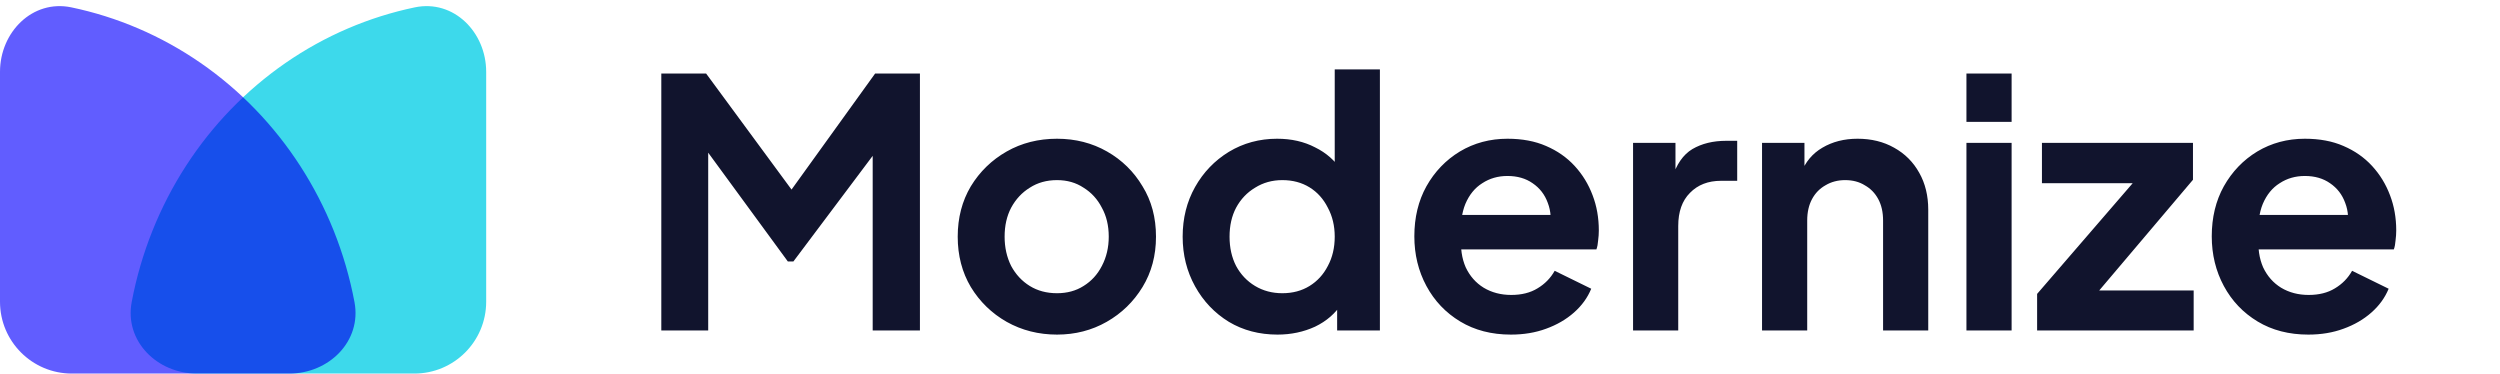
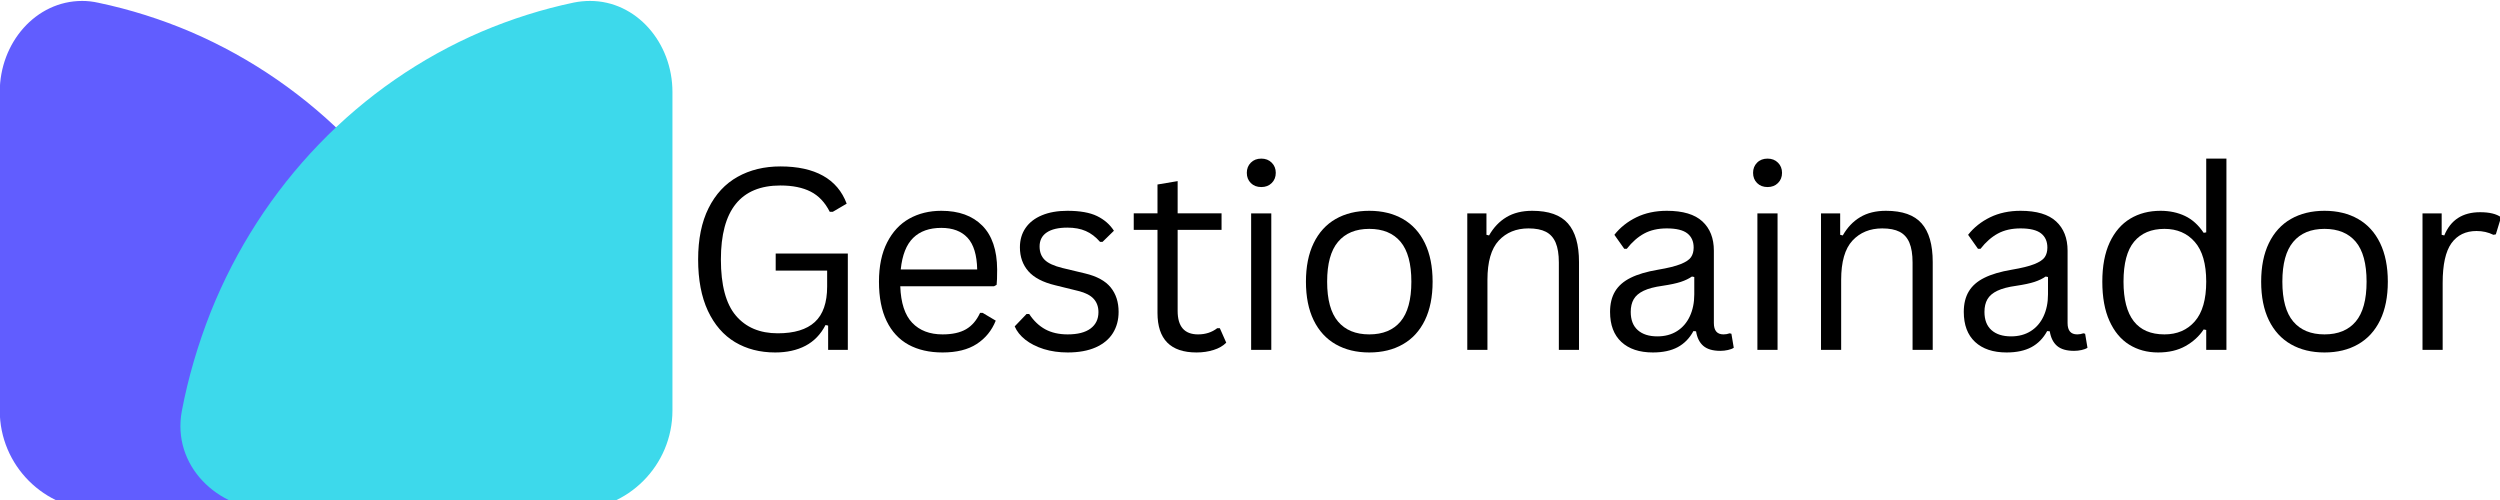
- <svg xmlns="http://www.w3.org/2000/svg" width="174" height="26" viewBox="0 0 174 26" fill="none">
-   <path d="M46.027 23V5.12H49.147L55.843 14.216H54.355L60.907 5.12H64.027V23H60.739V8.84L62.011 9.152L55.219 18.2H54.835L48.211 9.152L49.291 8.84V23H46.027ZM73.569 23.288C72.289 23.288 71.121 22.992 70.065 22.4C69.025 21.808 68.193 21 67.569 19.976C66.961 18.952 66.657 17.784 66.657 16.472C66.657 15.16 66.961 13.992 67.569 12.968C68.193 11.944 69.025 11.136 70.065 10.544C71.105 9.952 72.273 9.656 73.569 9.656C74.849 9.656 76.009 9.952 77.049 10.544C78.089 11.136 78.913 11.944 79.521 12.968C80.145 13.976 80.457 15.144 80.457 16.472C80.457 17.784 80.145 18.952 79.521 19.976C78.897 21 78.065 21.808 77.025 22.4C75.985 22.992 74.833 23.288 73.569 23.288ZM73.569 20.408C74.273 20.408 74.889 20.24 75.417 19.904C75.961 19.568 76.385 19.104 76.689 18.512C77.009 17.904 77.169 17.224 77.169 16.472C77.169 15.704 77.009 15.032 76.689 14.456C76.385 13.864 75.961 13.4 75.417 13.064C74.889 12.712 74.273 12.536 73.569 12.536C72.849 12.536 72.217 12.712 71.673 13.064C71.129 13.4 70.697 13.864 70.377 14.456C70.073 15.032 69.921 15.704 69.921 16.472C69.921 17.224 70.073 17.904 70.377 18.512C70.697 19.104 71.129 19.568 71.673 19.904C72.217 20.24 72.849 20.408 73.569 20.408ZM88.913 23.288C87.649 23.288 86.521 22.992 85.529 22.4C84.537 21.792 83.753 20.968 83.177 19.928C82.601 18.888 82.313 17.736 82.313 16.472C82.313 15.192 82.601 14.04 83.177 13.016C83.753 11.992 84.537 11.176 85.529 10.568C86.537 9.96 87.657 9.656 88.889 9.656C89.881 9.656 90.761 9.856 91.529 10.256C92.313 10.64 92.929 11.184 93.377 11.888L92.897 12.536V4.832H96.041V23H93.065V20.48L93.401 21.104C92.953 21.808 92.329 22.352 91.529 22.736C90.729 23.104 89.857 23.288 88.913 23.288ZM89.249 20.408C89.969 20.408 90.601 20.24 91.145 19.904C91.689 19.568 92.113 19.104 92.417 18.512C92.737 17.92 92.897 17.24 92.897 16.472C92.897 15.72 92.737 15.048 92.417 14.456C92.113 13.848 91.689 13.376 91.145 13.04C90.601 12.704 89.969 12.536 89.249 12.536C88.545 12.536 87.913 12.712 87.353 13.064C86.793 13.4 86.353 13.864 86.033 14.456C85.729 15.032 85.577 15.704 85.577 16.472C85.577 17.24 85.729 17.92 86.033 18.512C86.353 19.104 86.793 19.568 87.353 19.904C87.913 20.24 88.545 20.408 89.249 20.408ZM105.158 23.288C103.814 23.288 102.638 22.984 101.63 22.376C100.622 21.768 99.838 20.944 99.278 19.904C98.718 18.864 98.438 17.712 98.438 16.448C98.438 15.136 98.718 13.976 99.278 12.968C99.854 11.944 100.63 11.136 101.606 10.544C102.598 9.952 103.702 9.656 104.918 9.656C105.942 9.656 106.838 9.824 107.606 10.16C108.39 10.496 109.054 10.96 109.598 11.552C110.142 12.144 110.558 12.824 110.846 13.592C111.134 14.344 111.278 15.16 111.278 16.04C111.278 16.264 111.262 16.496 111.23 16.736C111.214 16.976 111.174 17.184 111.11 17.36H101.03V14.96H109.334L107.846 16.088C107.99 15.352 107.95 14.696 107.726 14.12C107.518 13.544 107.166 13.088 106.67 12.752C106.19 12.416 105.606 12.248 104.918 12.248C104.262 12.248 103.678 12.416 103.166 12.752C102.654 13.072 102.262 13.552 101.99 14.192C101.734 14.816 101.638 15.576 101.702 16.472C101.638 17.272 101.742 17.984 102.014 18.608C102.302 19.216 102.718 19.688 103.262 20.024C103.822 20.36 104.462 20.528 105.182 20.528C105.902 20.528 106.51 20.376 107.006 20.072C107.518 19.768 107.918 19.36 108.206 18.848L110.75 20.096C110.494 20.72 110.094 21.272 109.55 21.752C109.006 22.232 108.358 22.608 107.606 22.88C106.87 23.152 106.054 23.288 105.158 23.288ZM113.661 23V9.944H116.613V12.848L116.373 12.416C116.677 11.44 117.149 10.76 117.789 10.376C118.445 9.992 119.229 9.8 120.141 9.8H120.909V12.584H119.781C118.885 12.584 118.165 12.864 117.621 13.424C117.077 13.968 116.805 14.736 116.805 15.728V23H113.661ZM122.638 23V9.944H125.59V12.512L125.35 12.056C125.654 11.272 126.15 10.68 126.838 10.28C127.542 9.864 128.358 9.656 129.286 9.656C130.246 9.656 131.094 9.864 131.83 10.28C132.582 10.696 133.166 11.28 133.582 12.032C133.998 12.768 134.206 13.624 134.206 14.6V23H131.062V15.344C131.062 14.768 130.95 14.272 130.726 13.856C130.502 13.44 130.19 13.12 129.79 12.896C129.406 12.656 128.95 12.536 128.422 12.536C127.91 12.536 127.454 12.656 127.054 12.896C126.654 13.12 126.342 13.44 126.118 13.856C125.894 14.272 125.782 14.768 125.782 15.344V23H122.638ZM136.864 23V9.944H140.008V23H136.864ZM136.864 8.48V5.12H140.008V8.48H136.864ZM141.783 23V20.456L149.367 11.672L149.847 12.752H142.119V9.944H152.631V12.512L145.191 21.296L144.711 20.216H152.679V23H141.783ZM160.658 23.288C159.314 23.288 158.138 22.984 157.13 22.376C156.122 21.768 155.338 20.944 154.778 19.904C154.218 18.864 153.938 17.712 153.938 16.448C153.938 15.136 154.218 13.976 154.778 12.968C155.354 11.944 156.13 11.136 157.106 10.544C158.098 9.952 159.202 9.656 160.418 9.656C161.442 9.656 162.338 9.824 163.106 10.16C163.89 10.496 164.554 10.96 165.098 11.552C165.642 12.144 166.058 12.824 166.346 13.592C166.634 14.344 166.778 15.16 166.778 16.04C166.778 16.264 166.762 16.496 166.73 16.736C166.714 16.976 166.674 17.184 166.61 17.36H156.53V14.96H164.834L163.346 16.088C163.49 15.352 163.45 14.696 163.226 14.12C163.018 13.544 162.666 13.088 162.17 12.752C161.69 12.416 161.106 12.248 160.418 12.248C159.762 12.248 159.178 12.416 158.666 12.752C158.154 13.072 157.762 13.552 157.49 14.192C157.234 14.816 157.138 15.576 157.202 16.472C157.138 17.272 157.242 17.984 157.514 18.608C157.802 19.216 158.218 19.688 158.762 20.024C159.322 20.36 159.962 20.528 160.682 20.528C161.402 20.528 162.01 20.376 162.506 20.072C163.018 19.768 163.418 19.36 163.706 18.848L166.25 20.096C165.994 20.72 165.594 21.272 165.05 21.752C164.506 22.232 163.858 22.608 163.106 22.88C162.37 23.152 161.554 23.288 160.658 23.288Z" fill="#11142D" />
-   <path d="M20.137 26C22.898 26 25.184 23.742 24.673 21.029C24.353 19.327 23.868 17.659 23.224 16.05C21.96 12.896 20.109 10.03 17.774 7.615C15.44 5.201 12.669 3.286 9.619 1.979C8.114 1.334 6.555 0.844 4.965 0.512C2.262 -0.051 0 2.239 0 5V21C0 23.761 2.239 26 5 26H20.137Z" fill="#615DFF" />
-   <g style="mix-blend-mode:multiply">
-     <path d="M13.701 26C10.94 26 8.654 23.742 9.165 21.029C9.485 19.327 9.97 17.659 10.615 16.05C11.878 12.896 13.729 10.03 16.064 7.615C18.398 5.201 21.169 3.286 24.219 1.979C25.724 1.334 27.283 0.844 28.873 0.512C31.577 -0.051 33.838 2.239 33.838 5V21C33.838 23.761 31.6 26 28.838 26H13.701Z" fill="#3DD9EB" />
+ <svg xmlns="http://www.w3.org/2000/svg" width="1000" zoomAndPan="magnify" viewBox="0 0 750 150" height="200" preserveAspectRatio="xMidYMid meet" version="1.0">
+   <defs>
+     <g />
+     <clipPath id="e3c3b1e56b">
+       <path d="M 0 0.238 L 147.801 0.238 L 147.801 150 L 0 150 Z M 0 0.238 " clip-rule="nonzero" />
+     </clipPath>
+     <clipPath id="41d14ce95c">
+       <path d="M 24.656 0.281 C 10.734 0.281 -0.074 12.801 -0.074 27.594 L -0.074 123.145 C -0.074 139.633 13.281 153.008 29.73 153.008 L 120 153.008 C 136.445 153.008 150.055 139.547 147.027 123.309 C 145.129 113.113 142.27 103.164 138.367 93.613 C 130.812 74.742 119.75 57.625 105.848 43.207 C 91.926 28.785 75.461 17.418 57.32 9.602 C 48.348 5.777 39.039 2.832 29.582 0.844 C 27.828 0.449 26.242 0.281 24.656 0.281 Z M 24.656 0.281 " clip-rule="nonzero" />
+     </clipPath>
+     <clipPath id="07e0839866">
+       <path d="M 24.656 0.281 C 10.734 0.281 -0.074 12.801 -0.074 27.594 L -0.074 123.145 C -0.074 139.633 13.281 153.008 29.73 153.008 L 120 153.008 C 136.445 153.008 150.055 139.547 147.027 123.309 C 145.129 113.113 142.27 103.164 138.367 93.613 C 130.812 74.742 119.75 57.625 105.848 43.207 C 91.926 28.785 75.461 17.418 57.32 9.602 C 48.348 5.777 39.039 2.832 29.582 0.844 C 27.828 0.449 26.242 0.281 24.656 0.281 Z M 24.656 0.281 " clip-rule="nonzero" />
+     </clipPath>
+     <clipPath id="7a18222177">
+       <path d="M 54 0.238 L 201.984 0.238 L 201.984 150 L 54 150 Z M 54 0.238 " clip-rule="nonzero" />
+     </clipPath>
+     <clipPath id="cbe70c4aed">
+       <path d="M 177.02 0.281 C 175.414 0.281 173.746 0.449 172.16 0.762 C 162.703 2.746 153.395 5.695 144.398 9.52 C 126.199 17.336 109.648 28.785 95.746 43.207 C 81.824 57.625 70.762 74.742 63.207 93.613 C 59.41 103.246 56.465 113.195 54.547 123.309 C 51.52 139.547 65.129 153.008 81.594 153.008 L 171.93 153.008 C 188.375 153.008 201.734 139.633 201.734 123.145 L 201.734 27.594 C 201.734 12.801 190.922 0.281 177.02 0.281 Z M 177.02 0.281 " clip-rule="nonzero" />
+     </clipPath>
+     <clipPath id="2755b6fa85">
+       <path d="M 177.02 0.281 C 175.414 0.281 173.746 0.449 172.16 0.762 C 162.703 2.746 153.395 5.695 144.398 9.52 C 126.199 17.336 109.648 28.785 95.746 43.207 C 81.824 57.625 70.762 74.742 63.207 93.613 C 59.41 103.246 56.465 113.195 54.547 123.309 C 51.52 139.547 65.129 153.008 81.594 153.008 L 171.93 153.008 C 188.375 153.008 201.734 139.633 201.734 123.145 L 201.734 27.594 C 201.734 12.801 190.922 0.281 177.02 0.281 Z M 177.02 0.281 " clip-rule="nonzero" />
+     </clipPath>
+   </defs>
+   <g clip-path="url(#e3c3b1e56b)">
+     <g clip-path="url(#41d14ce95c)">
+       <g clip-path="url(#07e0839866)">
+         <rect x="-75" width="900" fill="#615dff" y="-15" height="180" fill-opacity="1" />
+       </g>
+     </g>
+   </g>
+   <g clip-path="url(#7a18222177)">
+     <g clip-path="url(#cbe70c4aed)">
+       <g clip-path="url(#2755b6fa85)">
+         <rect x="-75" width="900" fill="#3dd9eb" y="-15" height="180" fill-opacity="1" />
+       </g>
+     </g>
+   </g>
+   <g fill="#000000" fill-opacity="1">
+     <g transform="translate(204.0189, 104.9587)">
+       <g>
+         <path d="M 28.531 0.781 C 23.977 0.781 19.961 -0.254 16.484 -2.328 C 13.016 -4.41 10.301 -7.539 8.344 -11.719 C 6.395 -15.906 5.422 -21.039 5.422 -27.125 C 5.422 -33.207 6.461 -38.336 8.547 -42.516 C 10.641 -46.703 13.539 -49.832 17.25 -51.906 C 20.969 -53.988 25.25 -55.031 30.094 -55.031 C 35.289 -55.031 39.555 -54.098 42.891 -52.234 C 46.234 -50.367 48.598 -47.578 49.984 -43.859 L 45.828 -41.422 L 44.906 -41.422 C 43.488 -44.234 41.582 -46.25 39.188 -47.469 C 36.789 -48.695 33.758 -49.312 30.094 -49.312 C 18.195 -49.312 12.25 -41.914 12.25 -27.125 C 12.25 -19.438 13.742 -13.82 16.734 -10.281 C 19.734 -6.738 23.926 -4.969 29.312 -4.969 C 34.258 -4.969 37.961 -6.094 40.422 -8.344 C 42.891 -10.602 44.125 -14.156 44.125 -19 L 44.125 -23.781 L 28.688 -23.781 L 28.688 -28.906 L 50.328 -28.906 L 50.328 0 L 44.422 0 L 44.422 -7.281 L 43.641 -7.453 C 42.203 -4.66 40.203 -2.586 37.641 -1.234 C 35.086 0.109 32.051 0.781 28.531 0.781 Z M 28.531 0.781 " />
+       </g>
+     </g>
+   </g>
+   <g fill="#000000" fill-opacity="1">
+     <g transform="translate(259.2062, 104.9587)">
+       <g>
+         <path d="M 39 -19.078 L 10.875 -19.078 C 11.051 -14.098 12.242 -10.445 14.453 -8.125 C 16.672 -5.801 19.707 -4.641 23.562 -4.641 C 26.477 -4.641 28.828 -5.156 30.609 -6.188 C 32.391 -7.227 33.789 -8.863 34.812 -11.094 L 35.594 -11.094 L 39.516 -8.766 C 38.328 -5.797 36.426 -3.461 33.812 -1.766 C 31.207 -0.066 27.789 0.781 23.562 0.781 C 19.602 0.781 16.203 0.004 13.359 -1.547 C 10.516 -3.109 8.32 -5.473 6.781 -8.641 C 5.25 -11.805 4.484 -15.742 4.484 -20.453 C 4.484 -25.098 5.297 -29.016 6.922 -32.203 C 8.547 -35.398 10.758 -37.785 13.562 -39.359 C 16.375 -40.93 19.582 -41.719 23.188 -41.719 C 28.438 -41.719 32.531 -40.238 35.469 -37.281 C 38.414 -34.32 39.906 -29.938 39.938 -24.125 C 39.938 -21.844 39.883 -20.305 39.781 -19.516 Z M 33.953 -24.125 C 33.859 -28.477 32.895 -31.645 31.062 -33.625 C 29.227 -35.602 26.602 -36.594 23.188 -36.594 C 19.602 -36.594 16.789 -35.594 14.75 -33.594 C 12.707 -31.602 11.461 -28.445 11.016 -24.125 Z M 33.953 -24.125 " />
+       </g>
+     </g>
+   </g>
+   <g fill="#000000" fill-opacity="1">
+     <g transform="translate(301.6286, 104.9587)">
+       <g>
+         <path d="M 18.672 0.781 C 16.098 0.781 13.711 0.441 11.516 -0.234 C 9.328 -0.922 7.477 -1.859 5.969 -3.047 C 4.469 -4.234 3.406 -5.566 2.781 -7.047 L 6.344 -10.766 L 7.125 -10.766 C 8.457 -8.734 10.062 -7.203 11.938 -6.172 C 13.82 -5.148 16.066 -4.641 18.672 -4.641 C 21.68 -4.641 23.973 -5.227 25.547 -6.406 C 27.117 -7.582 27.906 -9.219 27.906 -11.312 C 27.906 -12.926 27.426 -14.258 26.469 -15.312 C 25.52 -16.363 23.984 -17.148 21.859 -17.672 L 14.953 -19.375 C 11.266 -20.258 8.57 -21.664 6.875 -23.594 C 5.188 -25.531 4.344 -27.922 4.344 -30.766 C 4.344 -32.992 4.91 -34.93 6.047 -36.578 C 7.18 -38.223 8.816 -39.488 10.953 -40.375 C 13.098 -41.27 15.645 -41.719 18.594 -41.719 C 22.352 -41.719 25.316 -41.191 27.484 -40.141 C 29.648 -39.086 31.336 -37.617 32.547 -35.734 L 29.125 -32.391 L 28.391 -32.391 C 27.078 -33.898 25.645 -34.988 24.094 -35.656 C 22.551 -36.332 20.719 -36.672 18.594 -36.672 C 15.895 -36.672 13.828 -36.188 12.391 -35.219 C 10.961 -34.25 10.25 -32.852 10.25 -31.031 C 10.25 -29.363 10.754 -28.023 11.766 -27.016 C 12.773 -26.004 14.547 -25.188 17.078 -24.562 L 23.859 -22.938 C 27.422 -22.094 29.992 -20.691 31.578 -18.734 C 33.16 -16.785 33.953 -14.336 33.953 -11.391 C 33.953 -8.992 33.383 -6.879 32.25 -5.047 C 31.113 -3.211 29.395 -1.781 27.094 -0.75 C 24.789 0.27 21.984 0.781 18.672 0.781 Z M 18.672 0.781 " />
+       </g>
+     </g>
+   </g>
+   <g fill="#000000" fill-opacity="1">
+     <g transform="translate(338.2622, 104.9587)">
+       <g>
+         <path d="M 27.688 -6.5 L 29.609 -2.156 C 28.648 -1.188 27.383 -0.457 25.812 0.031 C 24.238 0.531 22.535 0.781 20.703 0.781 C 12.891 0.781 8.984 -3.176 8.984 -11.094 L 8.984 -36 L 1.859 -36 L 1.859 -40.969 L 8.984 -40.969 L 8.984 -49.609 L 15.031 -50.625 L 15.031 -40.969 L 28.203 -40.969 L 28.203 -36 L 15.031 -36 L 15.031 -11.688 C 15.031 -6.988 17.07 -4.641 21.156 -4.641 C 23.383 -4.641 25.301 -5.258 26.906 -6.5 Z M 27.688 -6.5 " />
+       </g>
+     </g>
+   </g>
+   <g fill="#000000" fill-opacity="1">
+     <g transform="translate(368.2165, 104.9587)">
+       <g>
+         <path d="M 10.172 -48.844 C 8.879 -48.844 7.832 -49.242 7.031 -50.047 C 6.227 -50.848 5.828 -51.867 5.828 -53.109 C 5.828 -54.336 6.227 -55.352 7.031 -56.156 C 7.832 -56.969 8.879 -57.375 10.172 -57.375 C 11.453 -57.375 12.492 -56.969 13.297 -56.156 C 14.109 -55.352 14.516 -54.336 14.516 -53.109 C 14.516 -51.867 14.109 -50.848 13.297 -50.047 C 12.492 -49.242 11.453 -48.844 10.172 -48.844 Z M 7.125 0 L 7.125 -40.938 L 13.172 -40.938 L 13.172 0 Z M 7.125 0 " />
+       </g>
+     </g>
+   </g>
+   <g fill="#000000" fill-opacity="1">
+     <g transform="translate(387.2983, 104.9587)">
+       <g>
+         <path d="M 23.484 0.781 C 19.629 0.781 16.27 -0.035 13.406 -1.672 C 10.551 -3.305 8.348 -5.711 6.797 -8.891 C 5.254 -12.066 4.484 -15.922 4.484 -20.453 C 4.484 -24.973 5.254 -28.828 6.797 -32.016 C 8.348 -35.211 10.551 -37.629 13.406 -39.266 C 16.27 -40.898 19.629 -41.719 23.484 -41.719 C 27.348 -41.719 30.707 -40.898 33.562 -39.266 C 36.426 -37.629 38.629 -35.211 40.172 -32.016 C 41.711 -28.828 42.484 -24.973 42.484 -20.453 C 42.484 -15.922 41.711 -12.066 40.172 -8.891 C 38.629 -5.711 36.426 -3.305 33.562 -1.672 C 30.707 -0.035 27.348 0.781 23.484 0.781 Z M 23.484 -4.641 C 27.566 -4.641 30.691 -5.926 32.859 -8.5 C 35.023 -11.07 36.109 -15.055 36.109 -20.453 C 36.109 -25.867 35.023 -29.863 32.859 -32.438 C 30.691 -35.008 27.566 -36.297 23.484 -36.297 C 19.41 -36.297 16.285 -35 14.109 -32.406 C 11.93 -29.82 10.844 -25.836 10.844 -20.453 C 10.844 -15.055 11.93 -11.07 14.109 -8.5 C 16.285 -5.926 19.41 -4.641 23.484 -4.641 Z M 23.484 -4.641 " />
+       </g>
+     </g>
+   </g>
+   <g fill="#000000" fill-opacity="1">
+     <g transform="translate(433.0604, 104.9587)">
+       <g>
+         <path d="M 7.125 0 L 7.125 -40.938 L 12.875 -40.938 L 12.875 -34.516 L 13.656 -34.328 C 15.02 -36.723 16.758 -38.551 18.875 -39.812 C 20.988 -41.082 23.566 -41.719 26.609 -41.719 C 31.535 -41.719 35.102 -40.457 37.312 -37.938 C 39.531 -35.426 40.641 -31.562 40.641 -26.344 L 40.641 0 L 34.594 0 L 34.594 -26.203 C 34.594 -28.672 34.273 -30.656 33.641 -32.156 C 33.004 -33.656 32.023 -34.742 30.703 -35.422 C 29.379 -36.098 27.645 -36.438 25.5 -36.438 C 21.812 -36.438 18.832 -35.219 16.562 -32.781 C 14.301 -30.344 13.172 -26.414 13.172 -21 L 13.172 0 Z M 7.125 0 " />
+       </g>
+     </g>
+   </g>
+   <g fill="#000000" fill-opacity="1">
+     <g transform="translate(478.9708, 104.9587)">
+       <g>
+         <path d="M 16.891 0.781 C 12.859 0.781 9.707 -0.27 7.438 -2.375 C 5.176 -4.477 4.047 -7.484 4.047 -11.391 C 4.047 -13.816 4.547 -15.863 5.547 -17.531 C 6.547 -19.207 8.098 -20.566 10.203 -21.609 C 12.305 -22.66 15.051 -23.473 18.438 -24.047 C 21.406 -24.547 23.66 -25.102 25.203 -25.719 C 26.754 -26.332 27.797 -27.023 28.328 -27.797 C 28.859 -28.566 29.125 -29.531 29.125 -30.688 C 29.125 -32.539 28.488 -33.961 27.219 -34.953 C 25.945 -35.941 23.898 -36.438 21.078 -36.438 C 18.43 -36.438 16.16 -35.922 14.266 -34.891 C 12.379 -33.867 10.645 -32.344 9.062 -30.312 L 8.312 -30.312 L 5.344 -34.516 C 7.07 -36.711 9.27 -38.461 11.938 -39.766 C 14.613 -41.066 17.66 -41.719 21.078 -41.719 C 25.898 -41.719 29.457 -40.656 31.75 -38.531 C 34.039 -36.414 35.188 -33.492 35.188 -29.766 L 35.188 -8.047 C 35.188 -5.773 36.148 -4.641 38.078 -4.641 C 38.723 -4.641 39.344 -4.75 39.938 -4.969 L 40.453 -4.828 L 41.156 -0.625 C 40.707 -0.332 40.117 -0.109 39.391 0.047 C 38.66 0.211 37.91 0.297 37.141 0.297 C 34.891 0.297 33.188 -0.195 32.031 -1.188 C 30.883 -2.176 30.156 -3.633 29.844 -5.562 L 29.062 -5.641 C 27.895 -3.484 26.32 -1.875 24.344 -0.812 C 22.363 0.25 19.879 0.781 16.891 0.781 Z M 18.219 -4.047 C 20.5 -4.047 22.473 -4.57 24.141 -5.625 C 25.805 -6.676 27.082 -8.156 27.969 -10.062 C 28.863 -11.969 29.312 -14.164 29.312 -16.656 L 29.312 -21.859 L 28.609 -22 C 27.691 -21.363 26.578 -20.828 25.266 -20.391 C 23.961 -19.961 22.133 -19.57 19.781 -19.219 C 17.406 -18.895 15.52 -18.398 14.125 -17.734 C 12.727 -17.066 11.734 -16.219 11.141 -15.188 C 10.547 -14.164 10.25 -12.898 10.25 -11.391 C 10.25 -8.992 10.953 -7.172 12.359 -5.922 C 13.766 -4.672 15.719 -4.047 18.219 -4.047 Z M 18.219 -4.047 " />
+       </g>
+     </g>
+   </g>
+   <g fill="#000000" fill-opacity="1">
+     <g transform="translate(520.0945, 104.9587)">
+       <g>
+         <path d="M 10.172 -48.844 C 8.879 -48.844 7.832 -49.242 7.031 -50.047 C 6.227 -50.848 5.828 -51.867 5.828 -53.109 C 5.828 -54.336 6.227 -55.352 7.031 -56.156 C 7.832 -56.969 8.879 -57.375 10.172 -57.375 C 11.453 -57.375 12.492 -56.969 13.297 -56.156 C 14.109 -55.352 14.516 -54.336 14.516 -53.109 C 14.516 -51.867 14.109 -50.848 13.297 -50.047 C 12.492 -49.242 11.453 -48.844 10.172 -48.844 Z M 7.125 0 L 7.125 -40.938 L 13.172 -40.938 L 13.172 0 Z M 7.125 0 " />
+       </g>
+     </g>
+   </g>
+   <g fill="#000000" fill-opacity="1">
+     <g transform="translate(539.1763, 104.9587)">
+       <g>
+         <path d="M 7.125 0 L 7.125 -40.938 L 12.875 -40.938 L 12.875 -34.516 L 13.656 -34.328 C 15.02 -36.723 16.758 -38.551 18.875 -39.812 C 20.988 -41.082 23.566 -41.719 26.609 -41.719 C 31.535 -41.719 35.102 -40.457 37.312 -37.938 C 39.531 -35.426 40.641 -31.562 40.641 -26.344 L 40.641 0 L 34.594 0 L 34.594 -26.203 C 34.594 -28.672 34.273 -30.656 33.641 -32.156 C 33.004 -33.656 32.023 -34.742 30.703 -35.422 C 29.379 -36.098 27.645 -36.438 25.5 -36.438 C 21.812 -36.438 18.832 -35.219 16.562 -32.781 C 14.301 -30.344 13.172 -26.414 13.172 -21 L 13.172 0 Z M 7.125 0 " />
+       </g>
+     </g>
+   </g>
+   <g fill="#000000" fill-opacity="1">
+     <g transform="translate(585.0868, 104.9587)">
+       <g>
+         <path d="M 16.891 0.781 C 12.859 0.781 9.707 -0.27 7.438 -2.375 C 5.176 -4.477 4.047 -7.484 4.047 -11.391 C 4.047 -13.816 4.547 -15.863 5.547 -17.531 C 6.547 -19.207 8.098 -20.566 10.203 -21.609 C 12.305 -22.66 15.051 -23.473 18.438 -24.047 C 21.406 -24.547 23.66 -25.102 25.203 -25.719 C 26.754 -26.332 27.797 -27.023 28.328 -27.797 C 28.859 -28.566 29.125 -29.531 29.125 -30.688 C 29.125 -32.539 28.488 -33.961 27.219 -34.953 C 25.945 -35.941 23.898 -36.438 21.078 -36.438 C 18.43 -36.438 16.16 -35.922 14.266 -34.891 C 12.379 -33.867 10.645 -32.344 9.062 -30.312 L 8.312 -30.312 L 5.344 -34.516 C 7.07 -36.711 9.27 -38.461 11.938 -39.766 C 14.613 -41.066 17.66 -41.719 21.078 -41.719 C 25.898 -41.719 29.457 -40.656 31.75 -38.531 C 34.039 -36.414 35.188 -33.492 35.188 -29.766 L 35.188 -8.047 C 35.188 -5.773 36.148 -4.641 38.078 -4.641 C 38.723 -4.641 39.344 -4.75 39.938 -4.969 L 40.453 -4.828 L 41.156 -0.625 C 40.707 -0.332 40.117 -0.109 39.391 0.047 C 38.66 0.211 37.91 0.297 37.141 0.297 C 34.891 0.297 33.188 -0.195 32.031 -1.188 C 30.883 -2.176 30.156 -3.633 29.844 -5.562 L 29.062 -5.641 C 27.895 -3.484 26.32 -1.875 24.344 -0.812 C 22.363 0.25 19.879 0.781 16.891 0.781 Z M 18.219 -4.047 C 20.5 -4.047 22.473 -4.57 24.141 -5.625 C 25.805 -6.676 27.082 -8.156 27.969 -10.062 C 28.863 -11.969 29.312 -14.164 29.312 -16.656 L 29.312 -21.859 L 28.609 -22 C 27.691 -21.363 26.578 -20.828 25.266 -20.391 C 23.961 -19.961 22.133 -19.57 19.781 -19.219 C 17.406 -18.895 15.52 -18.398 14.125 -17.734 C 12.727 -17.066 11.734 -16.219 11.141 -15.188 C 10.547 -14.164 10.25 -12.898 10.25 -11.391 C 10.25 -8.992 10.953 -7.172 12.359 -5.922 C 13.766 -4.672 15.719 -4.047 18.219 -4.047 Z M 18.219 -4.047 " />
+       </g>
+     </g>
+   </g>
+   <g fill="#000000" fill-opacity="1">
+     <g transform="translate(626.2104, 104.9587)">
+       <g>
+         <path d="M 21.234 0.781 C 17.941 0.781 15.039 -0.004 12.531 -1.578 C 10.02 -3.148 8.051 -5.52 6.625 -8.688 C 5.195 -11.852 4.484 -15.773 4.484 -20.453 C 4.484 -25.129 5.223 -29.055 6.703 -32.234 C 8.191 -35.41 10.242 -37.785 12.859 -39.359 C 15.473 -40.93 18.5 -41.719 21.938 -41.719 C 24.656 -41.719 27.102 -41.203 29.281 -40.172 C 31.457 -39.141 33.328 -37.453 34.891 -35.109 L 35.656 -35.25 L 35.656 -57.375 L 41.719 -57.375 L 41.719 0 L 35.656 0 L 35.656 -5.969 L 34.891 -6.125 C 33.547 -4.094 31.727 -2.43 29.438 -1.141 C 27.156 0.141 24.422 0.781 21.234 0.781 Z M 23.125 -4.641 C 26.926 -4.641 29.961 -5.941 32.234 -8.547 C 34.516 -11.16 35.656 -15.129 35.656 -20.453 C 35.656 -25.797 34.516 -29.77 32.234 -32.375 C 29.961 -34.988 26.926 -36.297 23.125 -36.297 C 19.188 -36.297 16.156 -35.02 14.031 -32.469 C 11.906 -29.926 10.844 -25.922 10.844 -20.453 C 10.844 -9.91 14.938 -4.641 23.125 -4.641 Z M 23.125 -4.641 " />
+       </g>
+     </g>
+   </g>
+   <g fill="#000000" fill-opacity="1">
+     <g transform="translate(673.865, 104.9587)">
+       <g>
+         <path d="M 23.484 0.781 C 19.629 0.781 16.27 -0.035 13.406 -1.672 C 10.551 -3.305 8.348 -5.711 6.797 -8.891 C 5.254 -12.066 4.484 -15.922 4.484 -20.453 C 4.484 -24.973 5.254 -28.828 6.797 -32.016 C 8.348 -35.211 10.551 -37.629 13.406 -39.266 C 16.27 -40.898 19.629 -41.719 23.484 -41.719 C 27.348 -41.719 30.707 -40.898 33.562 -39.266 C 36.426 -37.629 38.629 -35.211 40.172 -32.016 C 41.711 -28.828 42.484 -24.973 42.484 -20.453 C 42.484 -15.922 41.711 -12.066 40.172 -8.891 C 38.629 -5.711 36.426 -3.305 33.562 -1.672 C 30.707 -0.035 27.348 0.781 23.484 0.781 Z M 23.484 -4.641 C 27.566 -4.641 30.691 -5.926 32.859 -8.5 C 35.023 -11.07 36.109 -15.055 36.109 -20.453 C 36.109 -25.867 35.023 -29.863 32.859 -32.438 C 30.691 -35.008 27.566 -36.297 23.484 -36.297 C 19.41 -36.297 16.285 -35 14.109 -32.406 C 11.93 -29.82 10.844 -25.836 10.844 -20.453 C 10.844 -15.055 11.93 -11.07 14.109 -8.5 C 16.285 -5.926 19.41 -4.641 23.484 -4.641 Z M 23.484 -4.641 " />
+       </g>
+     </g>
+   </g>
+   <g fill="#000000" fill-opacity="1">
+     <g transform="translate(719.627, 104.9587)">
+       <g>
+         <path d="M 7.125 0 L 7.125 -40.938 L 12.875 -40.938 L 12.875 -34.516 L 13.656 -34.328 C 15.562 -38.973 19.148 -41.297 24.422 -41.297 C 27.211 -41.297 29.301 -40.789 30.688 -39.781 L 29.125 -34.656 L 28.391 -34.516 C 26.859 -35.273 25.176 -35.656 23.344 -35.656 C 20.07 -35.656 17.555 -34.43 15.797 -31.984 C 14.047 -29.535 13.172 -25.566 13.172 -20.078 L 13.172 0 Z M 7.125 0 " />
+       </g>
+     </g>
  </g>
</svg>
